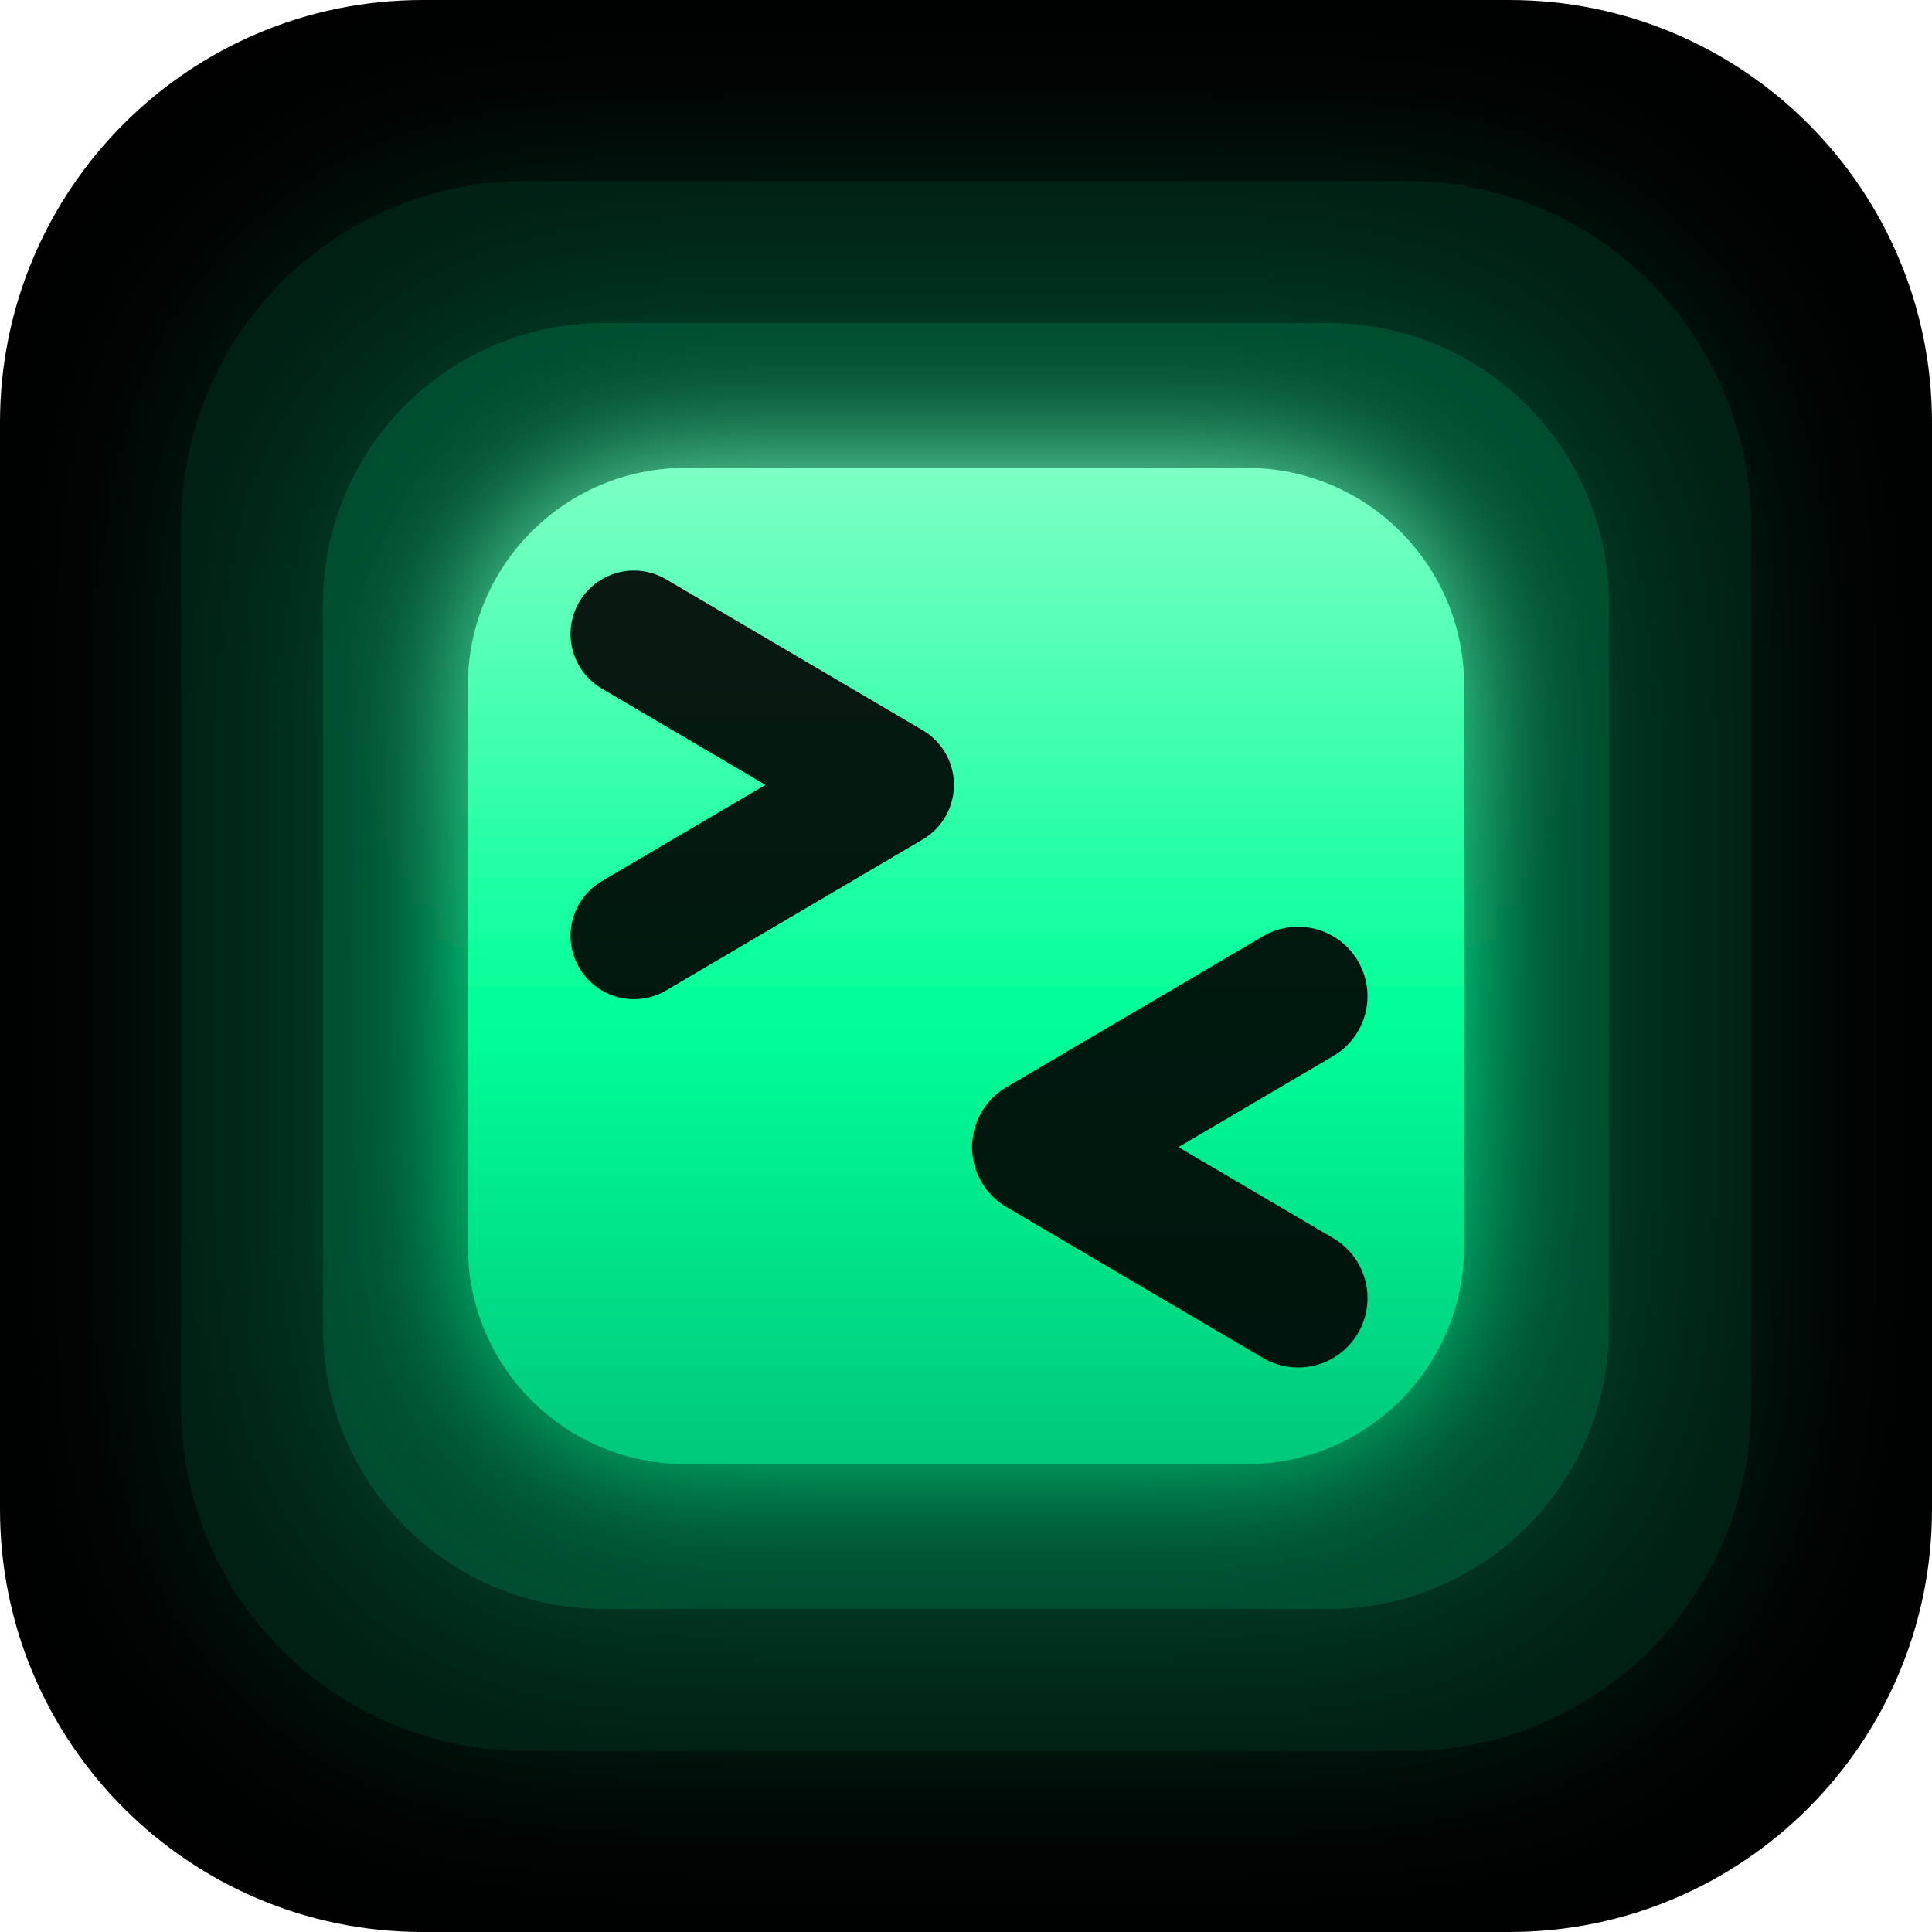
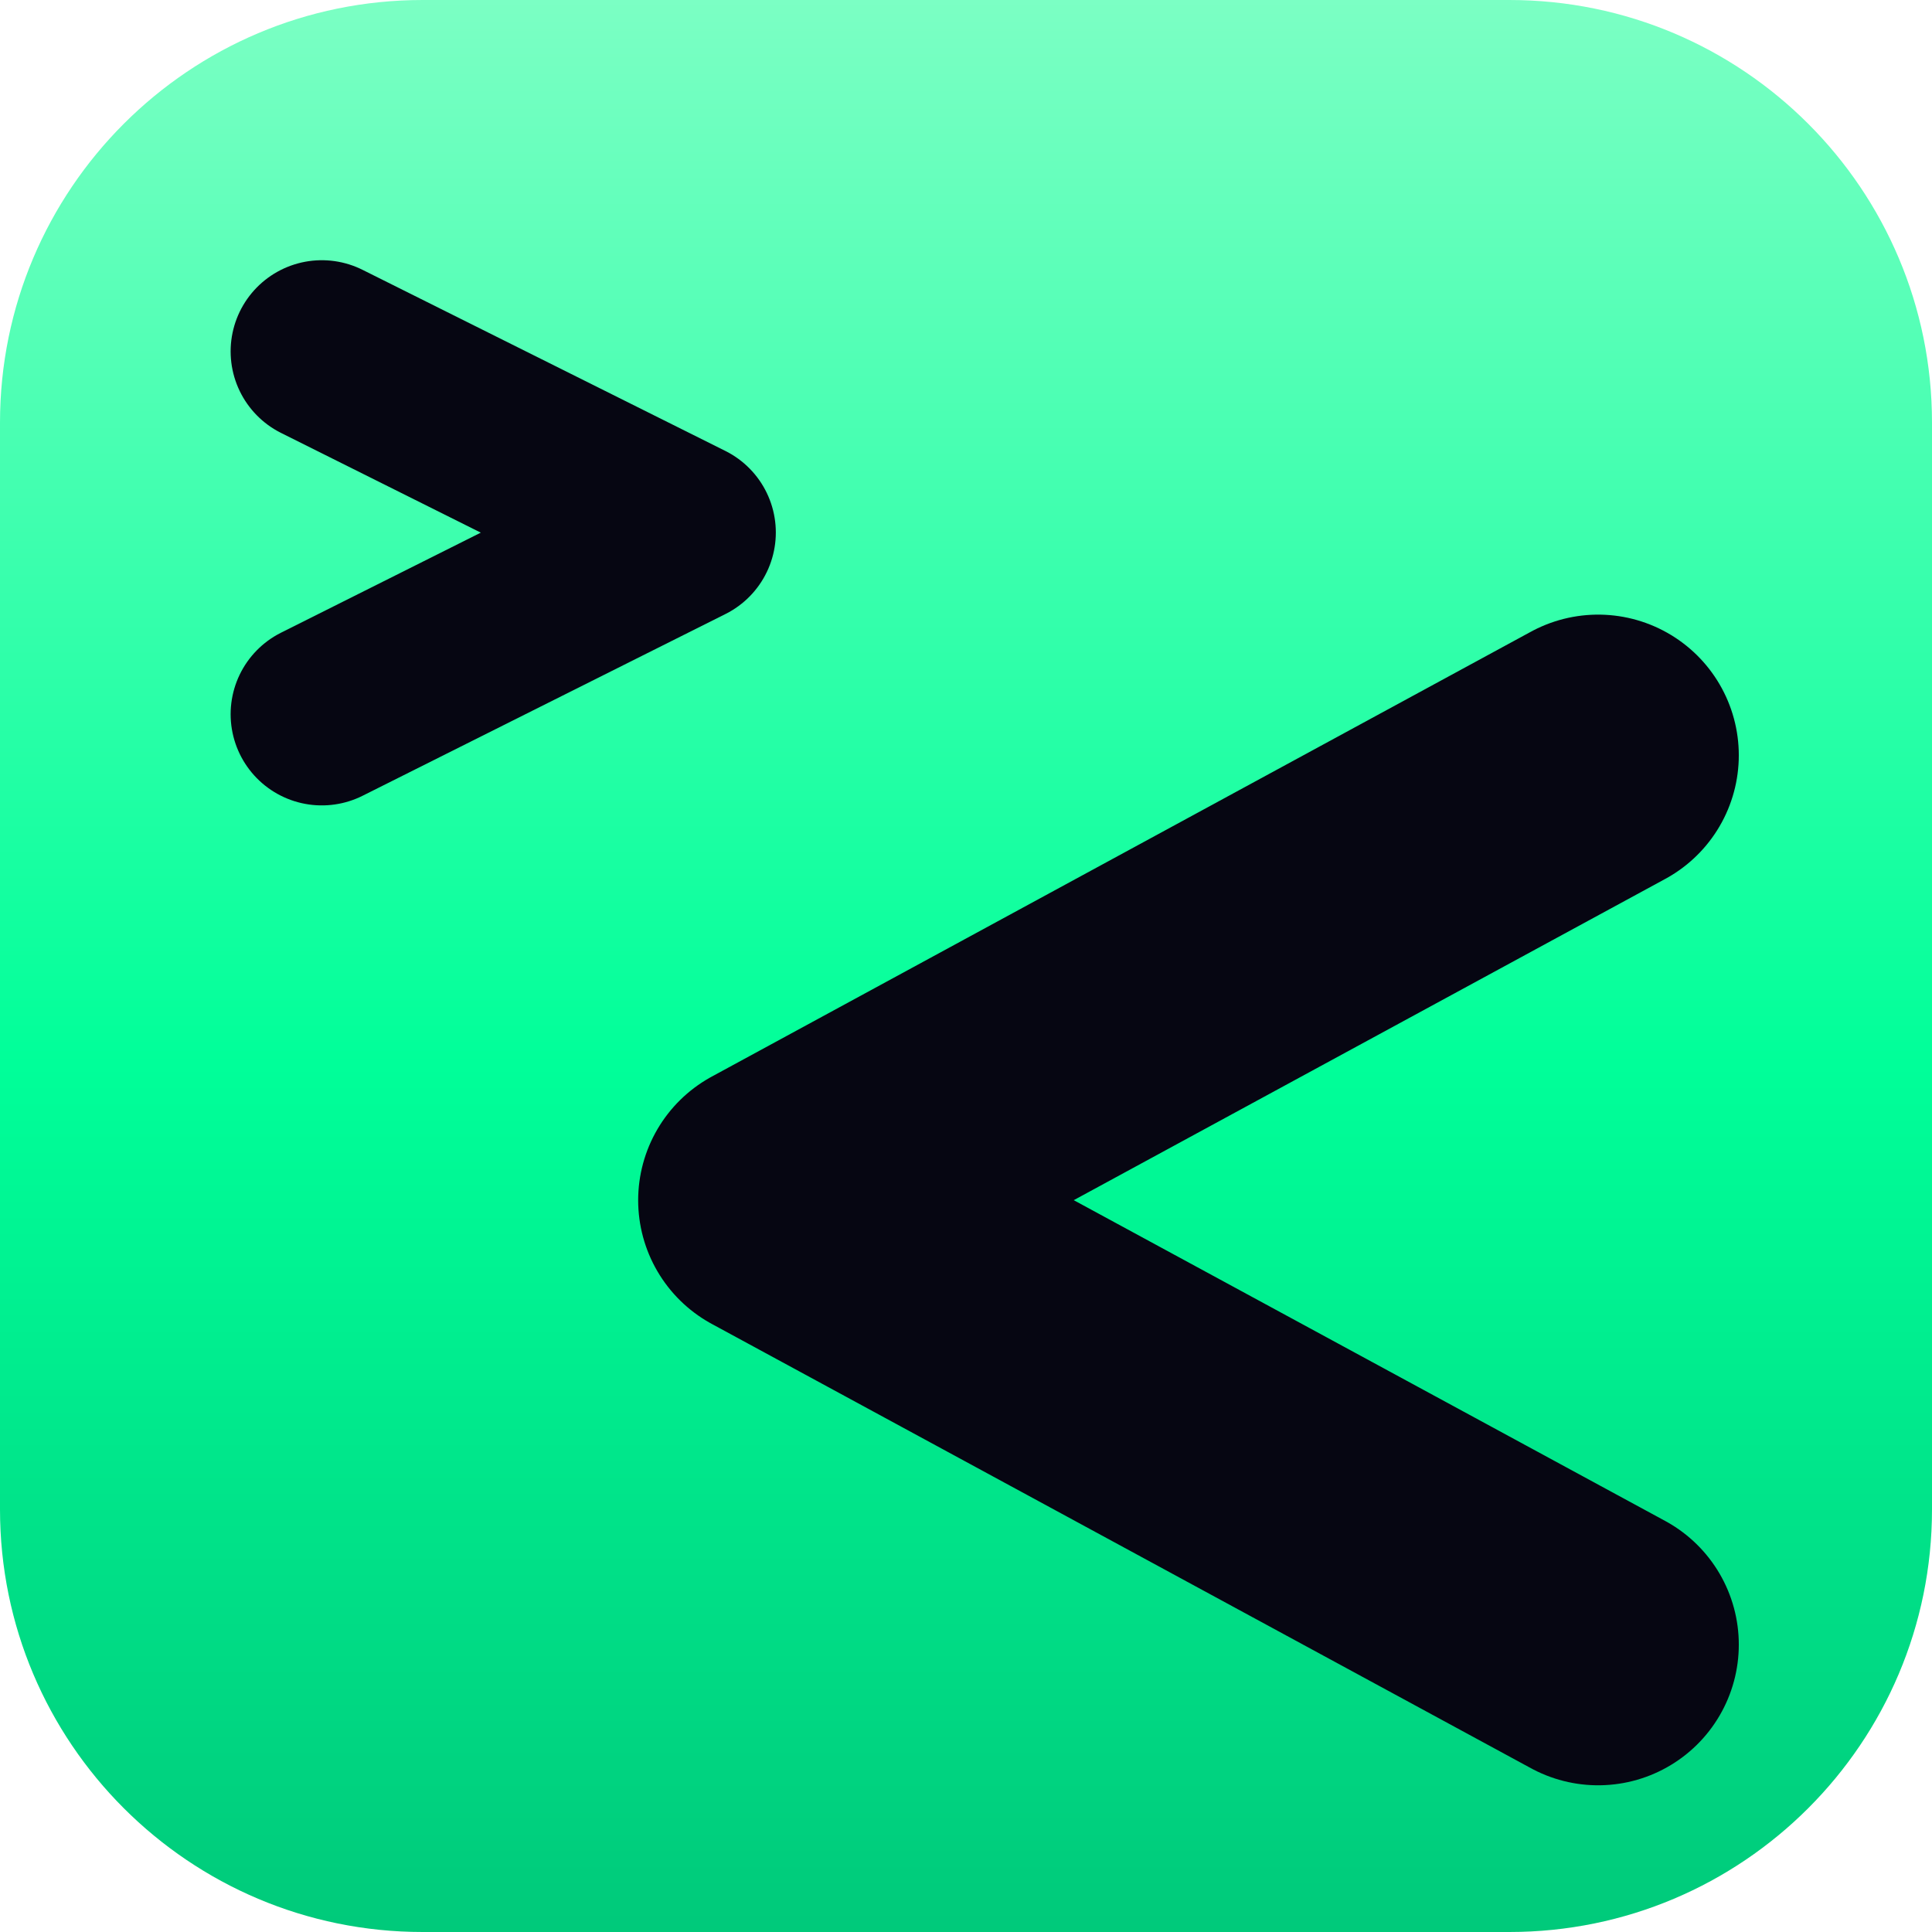
<svg xmlns="http://www.w3.org/2000/svg" viewBox="0 0 32 32">
  <defs>
    <linearGradient id="grad" x1="0" y1="0" x2="0" y2="1">
      <stop offset="0%" stop-color="#7CFFC4" />
      <stop offset="55%" stop-color="#00FF99" />
      <stop offset="100%" stop-color="#00C97A" />
    </linearGradient>
-     <filter id="blockGlow" x="-50%" y="-50%" width="200%" height="200%">
-       <feGaussianBlur stdDeviation="1.1" result="blur" />
-       <feMerge>
-         <feMergeNode in="blur" />
-         <feMergeNode in="SourceGraphic" />
-       </feMerge>
-     </filter>
-     <filter id="haloGlow" x="-75%" y="-75%" width="250%" height="250%">
-       <feGaussianBlur stdDeviation="1.8" result="blur" />
-       <feMerge>
-         <feMergeNode in="blur" />
-         <feMergeNode in="SourceGraphic" />
-       </feMerge>
-     </filter>
  </defs>
-   <rect width="32" height="32" rx="7" fill="#000000" />
-   <rect x="3" y="3" width="26" height="26" rx="5.7" fill="#00D985" opacity="0.14" filter="url(#haloGlow)" />
-   <rect x="5.35" y="5.35" width="21.3" height="21.3" rx="4.65" fill="#00D985" opacity="0.26" filter="url(#haloGlow)" />
-   <rect x="7.75" y="7.75" width="16.5" height="16.5" rx="3.6" fill="url(#grad)" filter="url(#blockGlow)" />
-   <path d="M 10.5 10.5 L 14.75 13 L 10.5 15.5" fill="none" stroke="#000000" stroke-width="2.1" stroke-linecap="round" stroke-linejoin="round" opacity="0.9" />
-   <path d="M 21.5 16.5 L 17.25 19 L 21.5 21.5" fill="none" stroke="#000000" stroke-width="2.3" stroke-linecap="round" stroke-linejoin="round" opacity="0.9" />
+   <rect width="32" height="32" rx="7" fill="url(#grad)" />
+   <path d="M 5.33 5.82 L 11.34 8.82 L 5.33 11.83" fill="none" stroke="#060612" stroke-width="3.02" stroke-linecap="round" stroke-linejoin="round" />
+   <path d="M 26.47 12.51 L 12.90 19.88 L 26.47 27.24" fill="none" stroke="#060612" stroke-width="4.66" stroke-linecap="round" stroke-linejoin="round" />
</svg>
